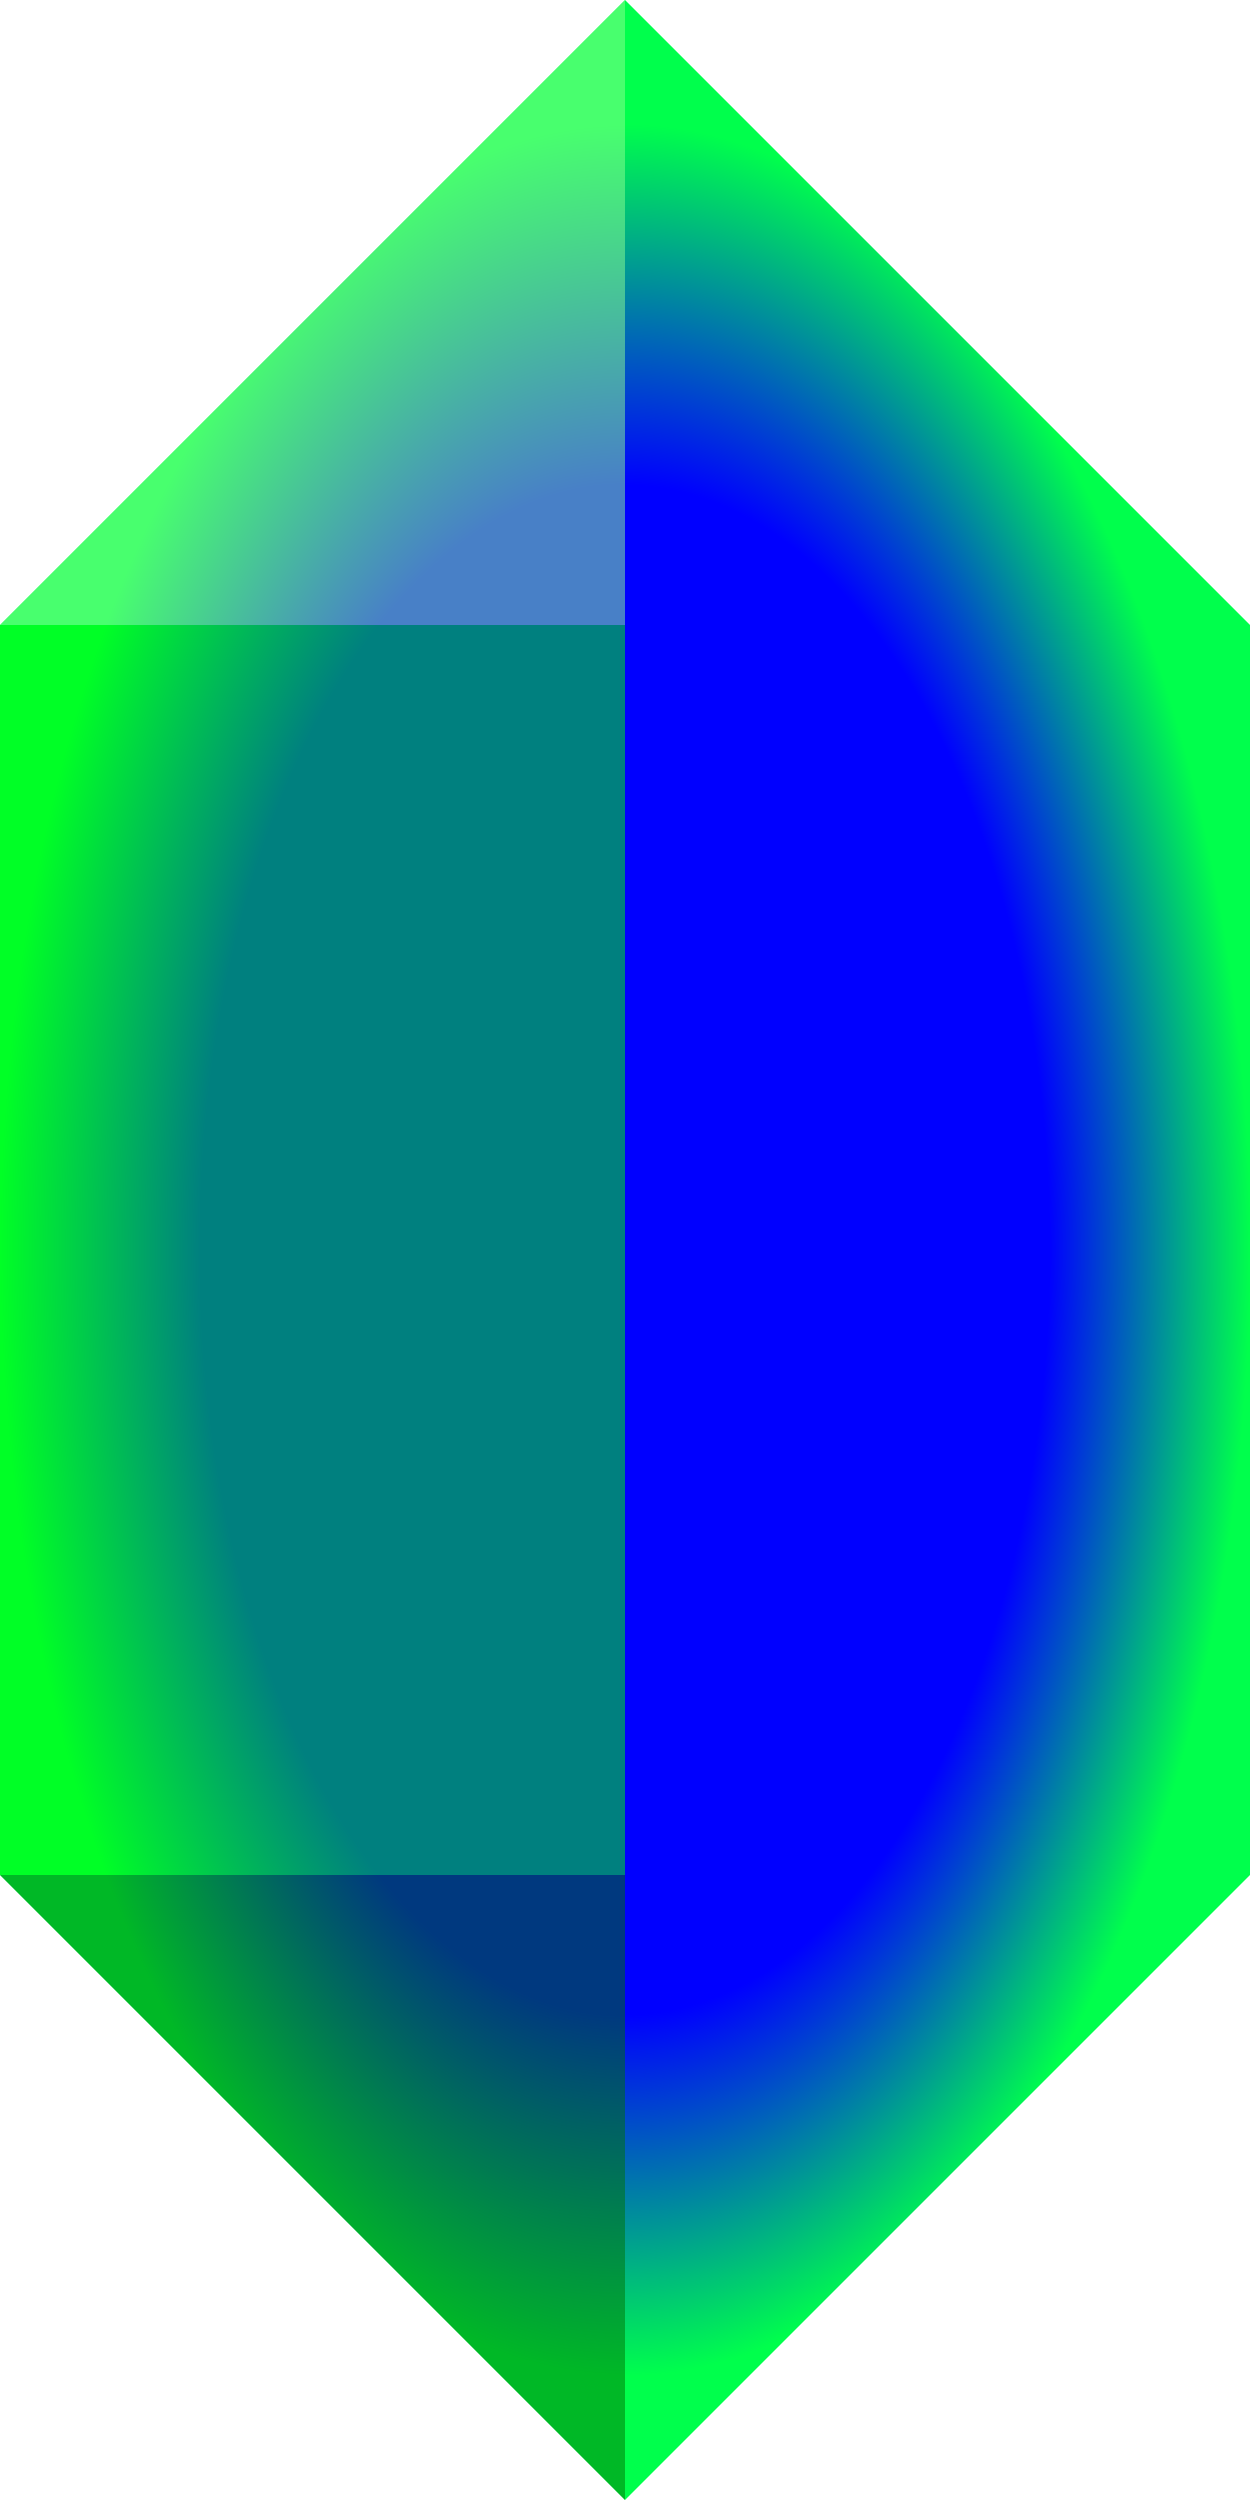
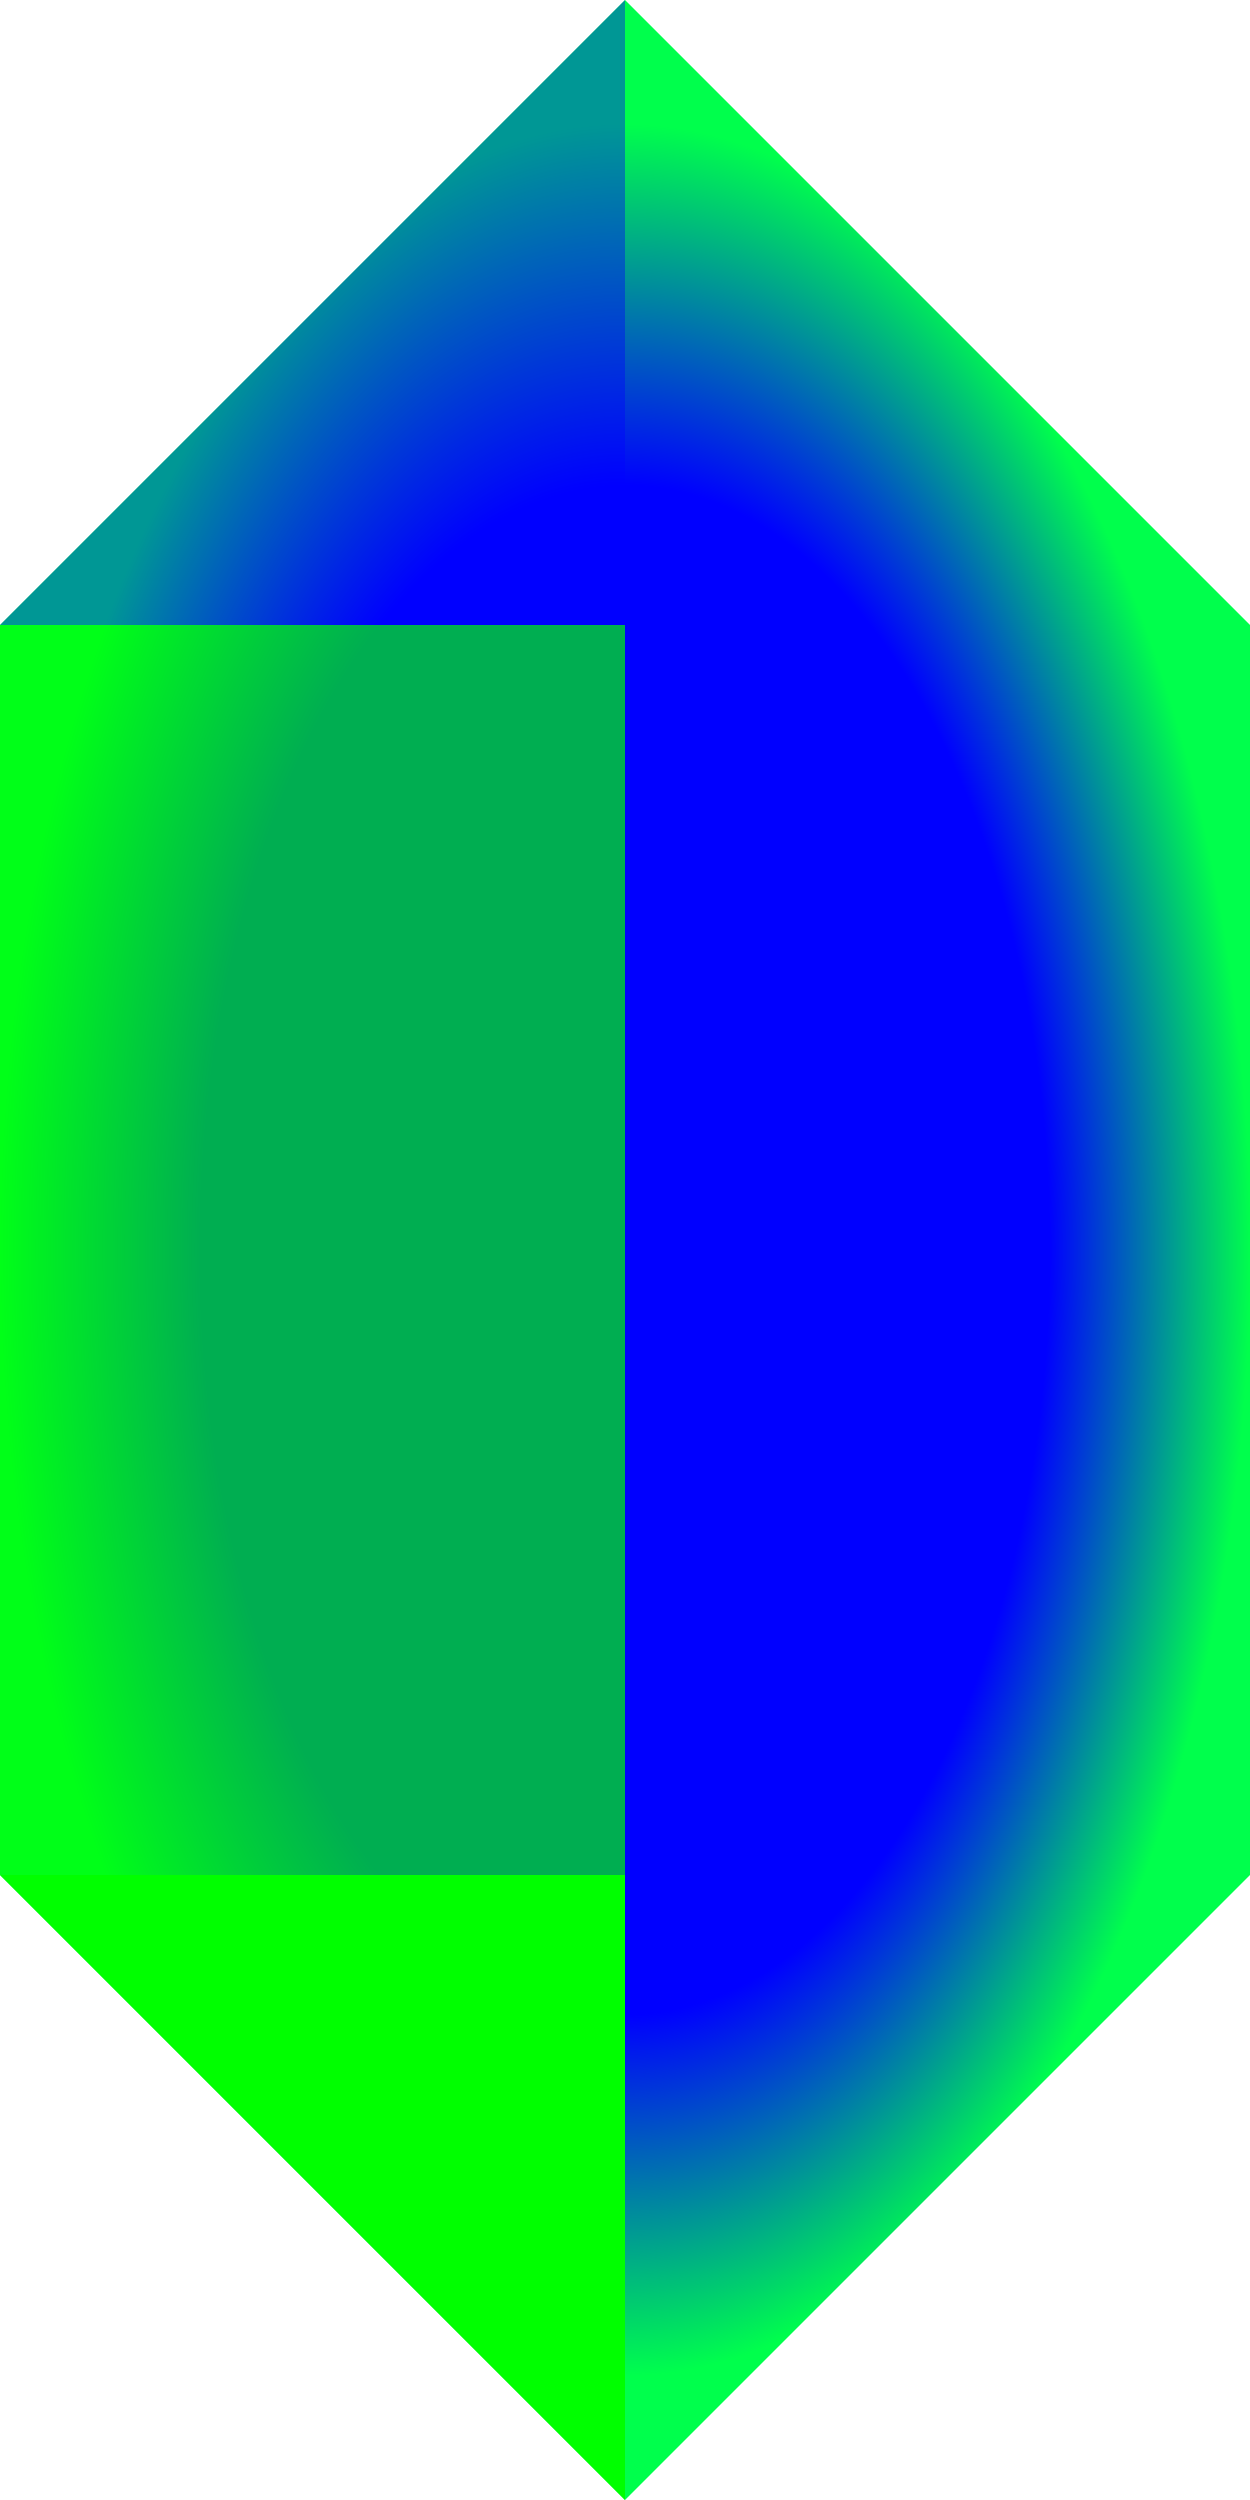
<svg xmlns="http://www.w3.org/2000/svg" xmlns:xlink="http://www.w3.org/1999/xlink" width="10" height="20" id="svg3824" version="1.1">
  <defs id="defs3826">
    <linearGradient id="linearGradient4342">
      <stop style="stop-color:#0000ff;stop-opacity:1;" offset="0" id="stop4344" />
      <stop id="stop4350" offset="0.679" style="stop-color:#0000ff;stop-opacity:1;" />
      <stop style="stop-color:#00ff4c;stop-opacity:1;" offset="1" id="stop4346" />
    </linearGradient>
    <radialGradient xlink:href="#linearGradient4342" id="radialGradient4348" cx="4.623" cy="9.723" fx="4.623" fy="9.723" r="4.645" gradientTransform="matrix(1,0,0,2.093079,0,-10.62783)" gradientUnits="userSpaceOnUse" />
    <radialGradient xlink:href="#linearGradient4342" id="radialGradient4182" cx="5" cy="10" fx="5" fy="10" r="5" gradientTransform="matrix(1,0,0,1.8,0,-8)" gradientUnits="userSpaceOnUse" />
  </defs>
  <g id="layer1" transform="translate(0,-1029.352)">
    <path style="fill:url(#radialGradient4182);stroke:none;stroke-width:1px;stroke-linecap:butt;stroke-linejoin:miter;stroke-opacity:1;fill-opacity:1" d="M 0,5 0,15 5,20 10,15 10,5 5,0 z" id="path3406" transform="translate(0,1029.352)" />
-     <rect style="opacity:0.5;fill:#00ff00;fill-opacity:1;fill-rule:nonzero;stroke:none" id="rect4189" width="5" height="10" x="0" y="5" transform="translate(0,1029.352)" />
-     <path style="fill:#90ff90;stroke:none;stroke-width:1px;stroke-linecap:butt;stroke-linejoin:miter;stroke-opacity:1;opacity:0.5;fill-opacity:1" d="M 5,5 5,0 0,5 z" id="path4191" transform="translate(0,1029.352)" />
-     <path style="fill:#007200;stroke:none;stroke-width:1px;stroke-linecap:butt;stroke-linejoin:miter;stroke-opacity:1;fill-opacity:1;opacity:0.5" d="M 5,15 5,20 0,15 z" id="path4193" transform="translate(0,1029.352)" />
+     <rect style="opacity:0.681;fill:#00ff00;fill-opacity:1;fill-rule:nonzero;stroke:none" id="rect4189" width="5" height="10" x="0" y="5" transform="translate(0,1029.352)" />
+     <path style="fill:#0000ff;stroke:none;stroke-width:1px;stroke-linecap:butt;stroke-linejoin:miter;stroke-opacity:1;opacity:0.407;fill-opacity:1" d="M 5,5 5,0 0,5 z" id="path4191" transform="translate(0,1029.352)" />
+     <path style="fill:#00ff00;stroke:none;stroke-width:1px;stroke-linecap:butt;stroke-linejoin:miter;stroke-opacity:1;fill-opacity:1;opacity:1" d="M 5,15 5,20 0,15 z" id="path4193" transform="translate(0,1029.352)" />
  </g>
</svg>
